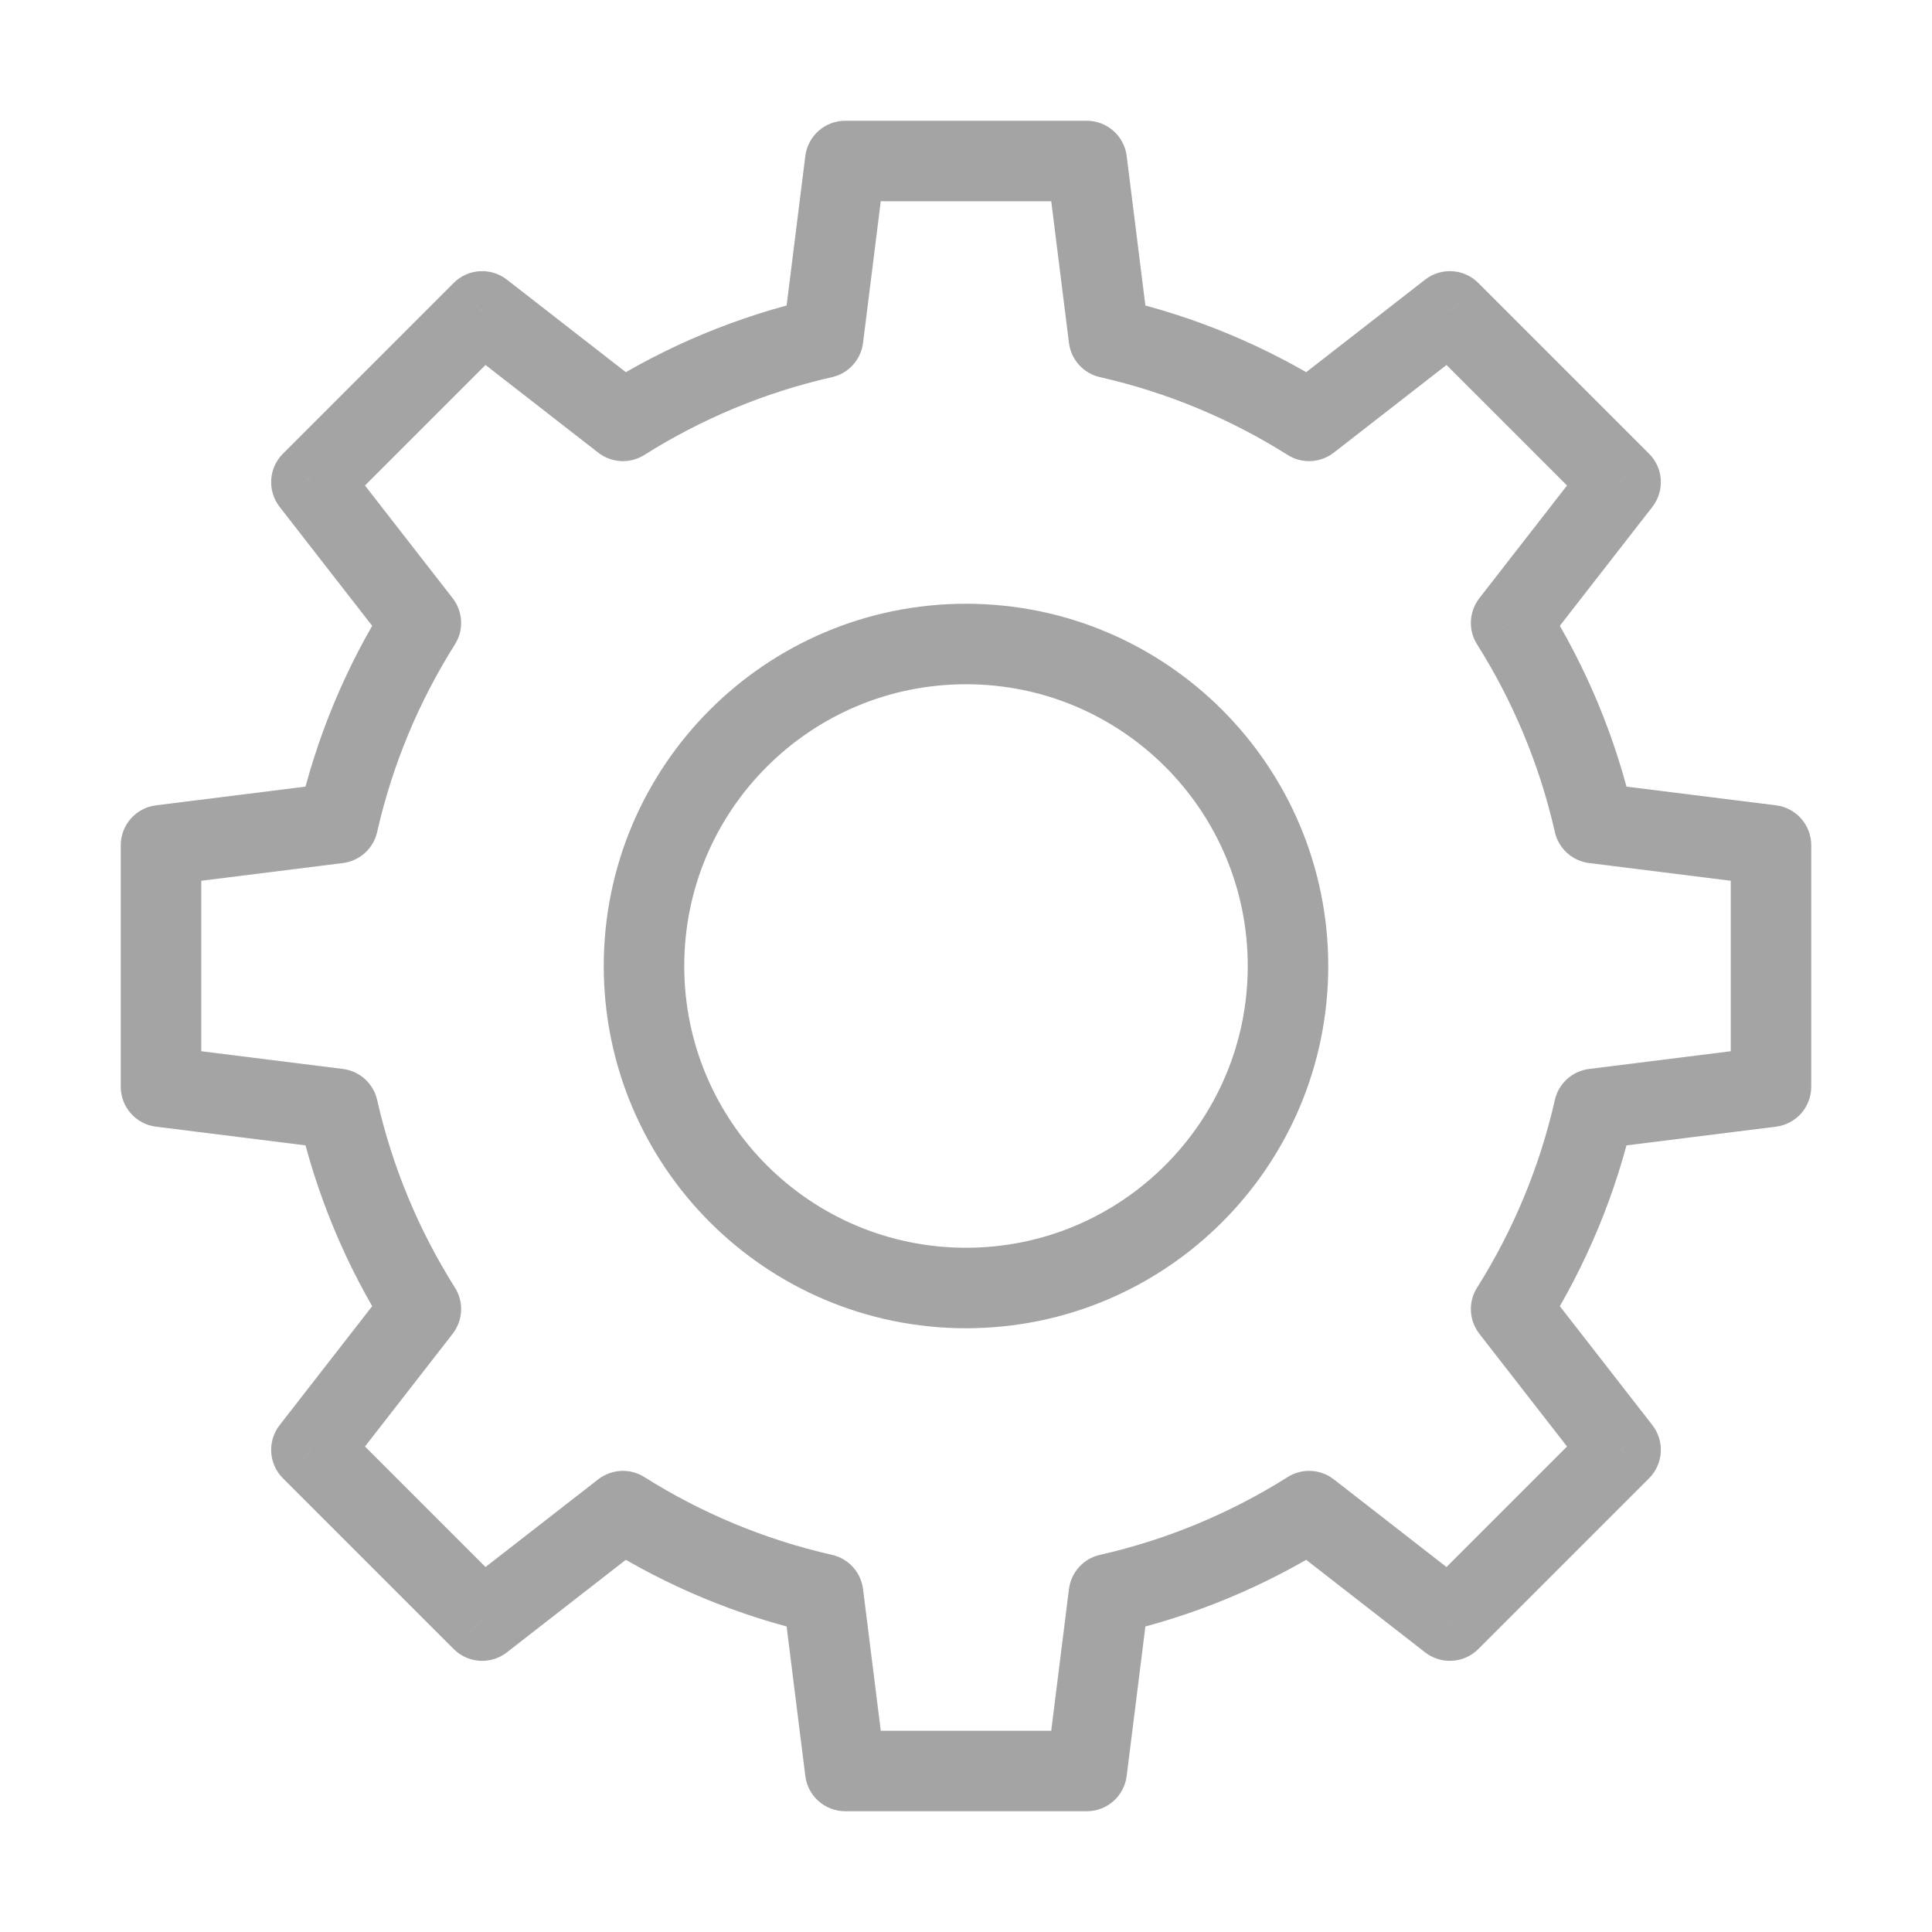
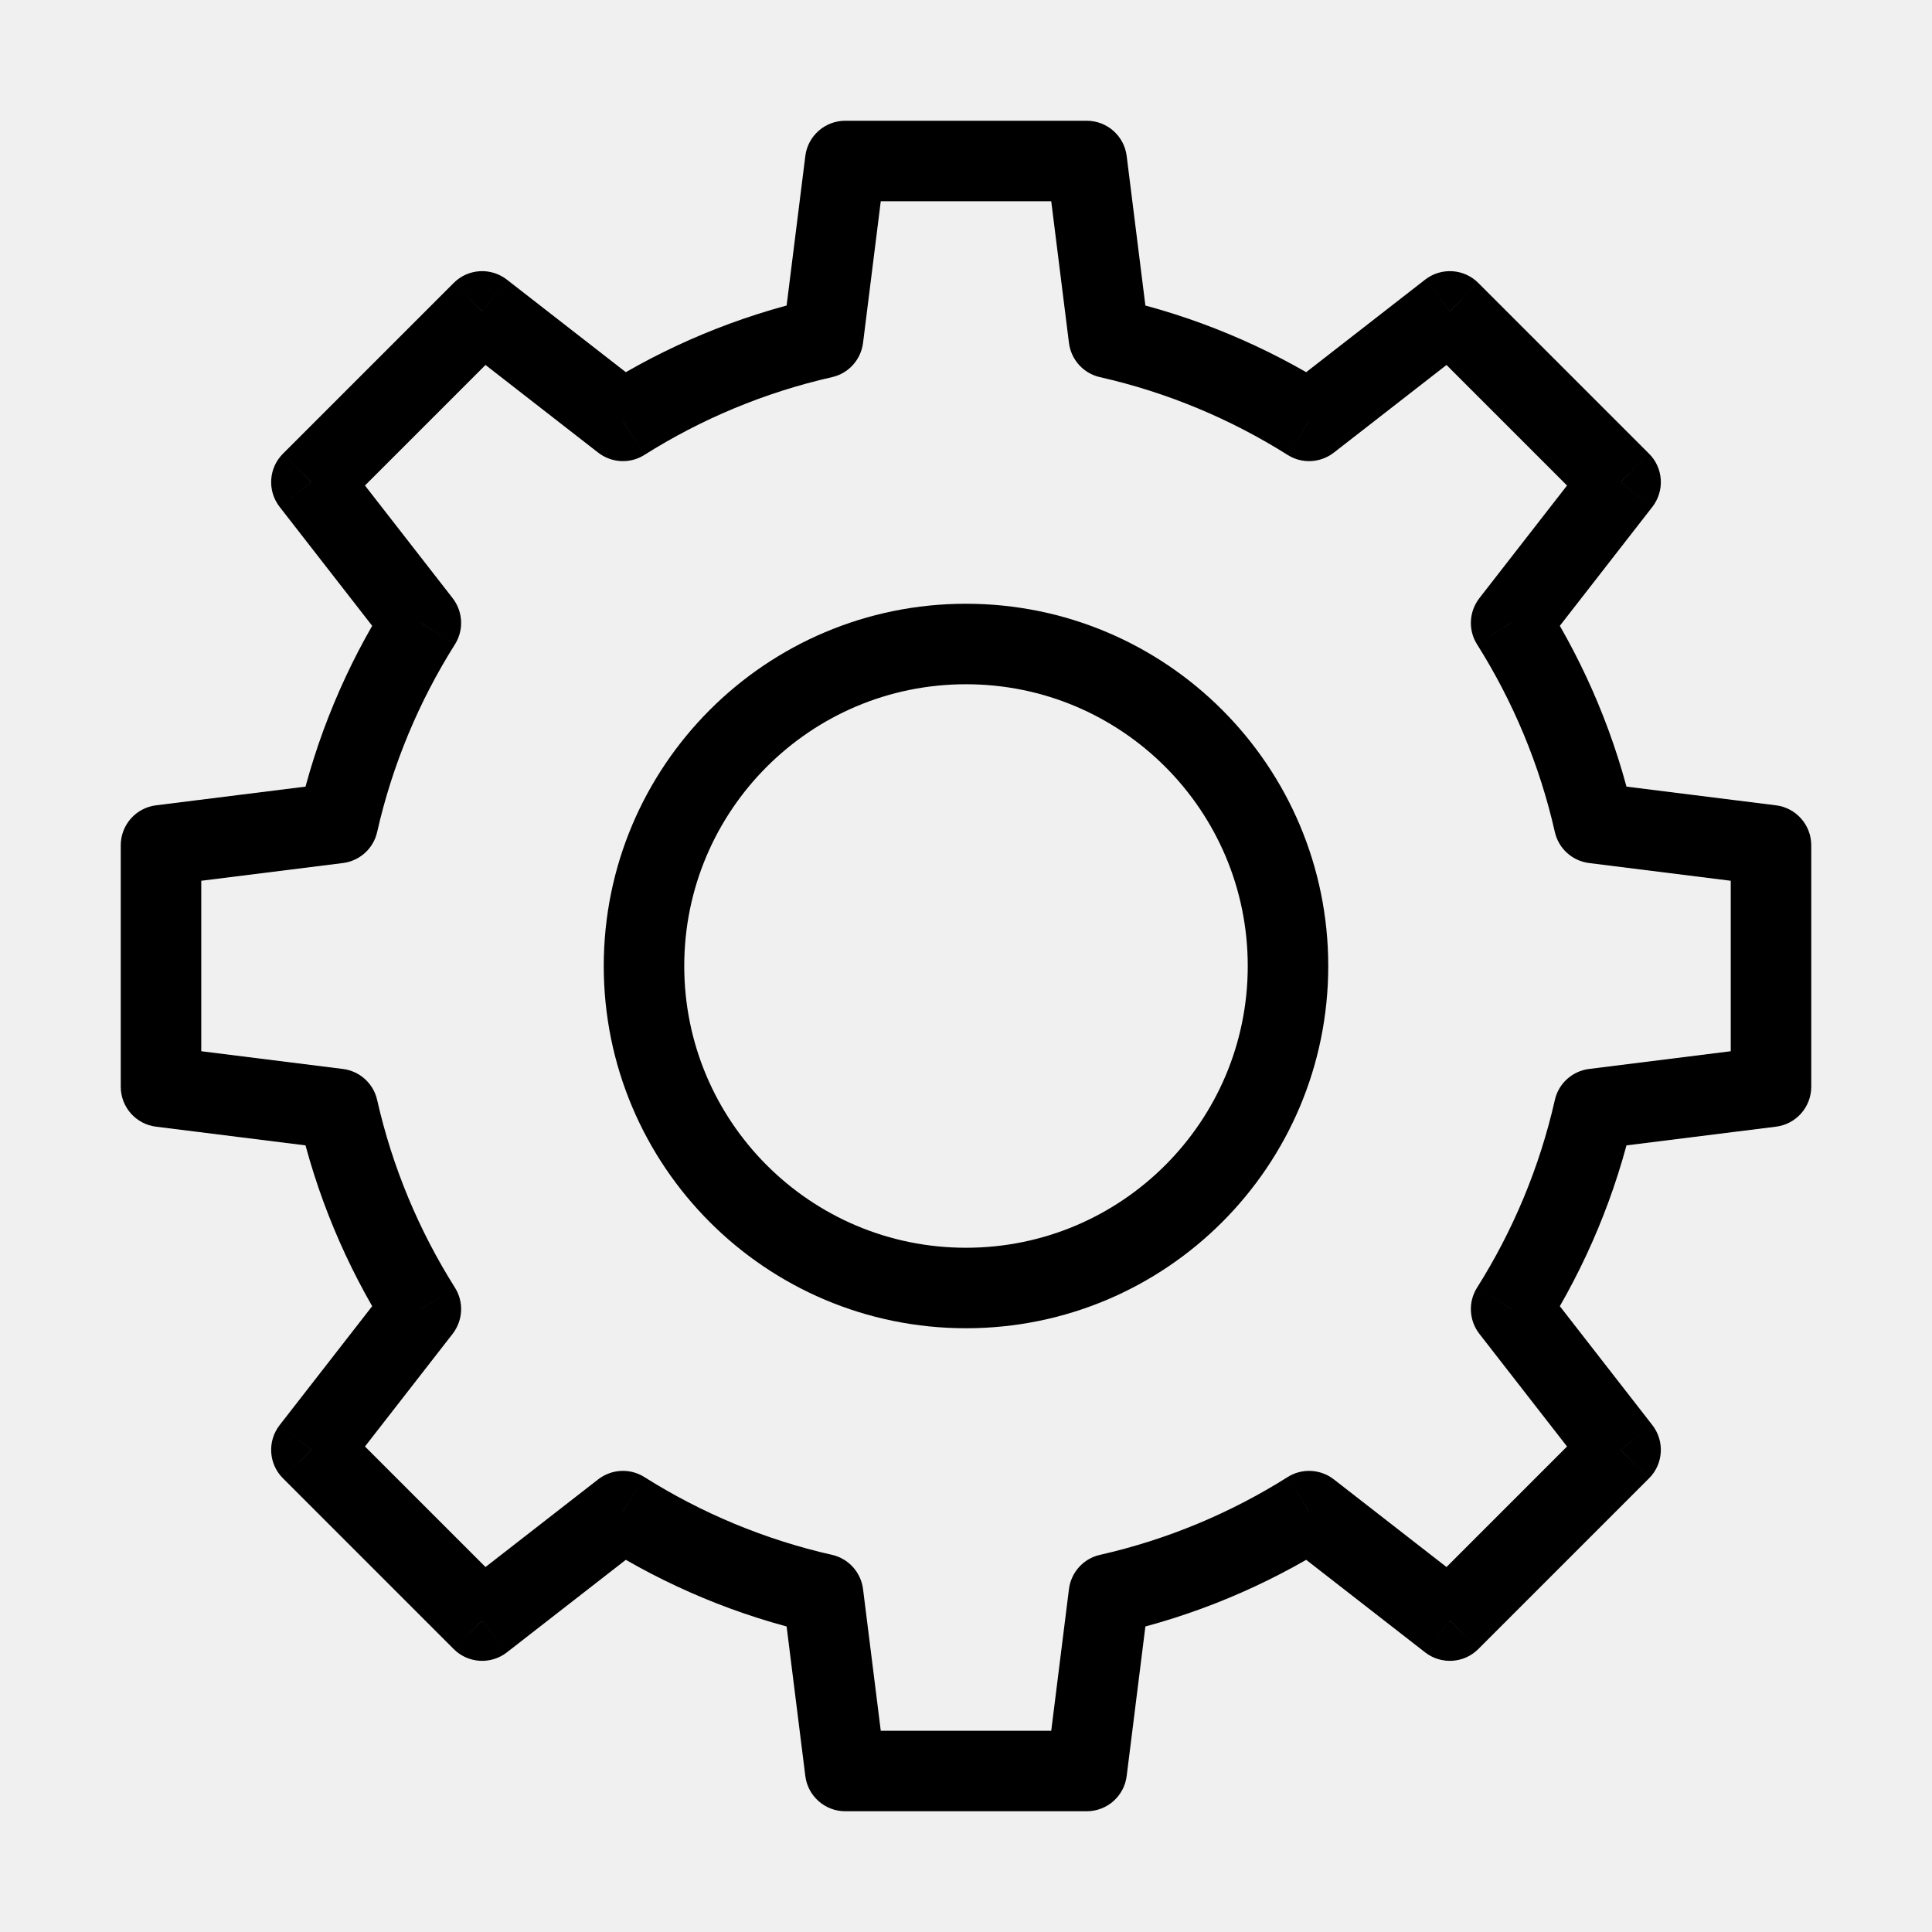
<svg xmlns="http://www.w3.org/2000/svg" width="800px" height="800px" viewBox="0 0 24 24" fill="none">
-   <rect width="24" height="24" fill="white" />
-   <path d="M13.5 2L13.996 1.938C13.965 1.688 13.752 1.5 13.5 1.5V2ZM10.5 2V1.5C10.248 1.5 10.035 1.688 10.004 1.938L10.5 2ZM13.775 4.198L13.279 4.26C13.305 4.468 13.459 4.639 13.664 4.685L13.775 4.198ZM16.262 5.228L15.995 5.651C16.173 5.764 16.402 5.752 16.569 5.623L16.262 5.228ZM18.01 3.868L18.364 3.515C18.186 3.336 17.902 3.319 17.703 3.474L18.01 3.868ZM20.132 5.99L20.526 6.297C20.681 6.098 20.664 5.814 20.485 5.636L20.132 5.99ZM18.772 7.738L18.377 7.431C18.248 7.598 18.236 7.827 18.349 8.005L18.772 7.738ZM19.802 10.225L19.315 10.336C19.361 10.541 19.532 10.695 19.74 10.721L19.802 10.225ZM22 10.5H22.5C22.5 10.248 22.312 10.035 22.062 10.004L22 10.5ZM22 13.5L22.062 13.996C22.312 13.965 22.5 13.752 22.5 13.5H22ZM19.802 13.775L19.74 13.279C19.532 13.305 19.361 13.459 19.315 13.664L19.802 13.775ZM18.772 16.262L18.349 15.995C18.236 16.173 18.248 16.402 18.377 16.569L18.772 16.262ZM20.132 18.01L20.485 18.364C20.664 18.186 20.681 17.902 20.526 17.703L20.132 18.01ZM18.01 20.132L17.703 20.526C17.902 20.681 18.186 20.664 18.364 20.485L18.01 20.132ZM16.262 18.772L16.569 18.377C16.402 18.248 16.173 18.236 15.995 18.349L16.262 18.772ZM13.775 19.802L13.664 19.315C13.459 19.361 13.305 19.532 13.279 19.74L13.775 19.802ZM13.5 22V22.5C13.752 22.5 13.965 22.312 13.996 22.062L13.5 22ZM10.5 22L10.004 22.062C10.035 22.312 10.248 22.5 10.5 22.5V22ZM10.225 19.802L10.721 19.74C10.695 19.532 10.541 19.361 10.336 19.315L10.225 19.802ZM7.738 18.772L8.005 18.349C7.827 18.236 7.598 18.248 7.431 18.377L7.738 18.772ZM5.99 20.132L5.636 20.485C5.814 20.664 6.098 20.681 6.297 20.526L5.99 20.132ZM3.868 18.01L3.474 17.703C3.319 17.902 3.336 18.186 3.515 18.364L3.868 18.01ZM5.228 16.262L5.623 16.569C5.752 16.402 5.764 16.173 5.651 15.995L5.228 16.262ZM4.198 13.775L4.685 13.664C4.639 13.459 4.468 13.305 4.26 13.279L4.198 13.775ZM2 13.5H1.5C1.5 13.752 1.688 13.965 1.938 13.996L2 13.5ZM2 10.5L1.938 10.004C1.688 10.035 1.5 10.248 1.5 10.5H2ZM4.198 10.225L4.26 10.721C4.468 10.695 4.639 10.541 4.685 10.336L4.198 10.225ZM5.228 7.738L5.651 8.005C5.764 7.827 5.752 7.598 5.623 7.431L5.228 7.738ZM3.868 5.99L3.515 5.636C3.336 5.814 3.319 6.098 3.474 6.297L3.868 5.99ZM5.99 3.868L6.297 3.474C6.098 3.319 5.814 3.336 5.636 3.515L5.99 3.868ZM7.738 5.228L7.431 5.623C7.598 5.752 7.827 5.764 8.005 5.651L7.738 5.228ZM10.225 4.198L10.336 4.685C10.541 4.639 10.695 4.468 10.721 4.26L10.225 4.198ZM13.5 1.5H10.5V2.5H13.5V1.5ZM14.271 4.136L13.996 1.938L13.004 2.062L13.279 4.26L14.271 4.136ZM16.528 4.805C15.728 4.301 14.837 3.925 13.885 3.71L13.664 4.685C14.503 4.875 15.289 5.206 15.995 5.651L16.528 4.805ZM16.569 5.623L18.317 4.263L17.703 3.474L15.955 4.834L16.569 5.623ZM17.657 4.222L19.778 6.343L20.485 5.636L18.364 3.515L17.657 4.222ZM19.737 5.683L18.377 7.431L19.166 8.045L20.526 6.297L19.737 5.683ZM20.29 10.115C20.075 9.163 19.699 8.272 19.195 7.472L18.349 8.005C18.794 8.711 19.125 9.497 19.315 10.336L20.29 10.115ZM22.062 10.004L19.864 9.729L19.74 10.721L21.938 10.996L22.062 10.004ZM22.5 13.5V10.5H21.5V13.5H22.5ZM19.864 14.271L22.062 13.996L21.938 13.004L19.74 13.279L19.864 14.271ZM19.195 16.528C19.699 15.728 20.075 14.837 20.29 13.885L19.315 13.664C19.125 14.503 18.794 15.289 18.349 15.995L19.195 16.528ZM20.526 17.703L19.166 15.955L18.377 16.569L19.737 18.317L20.526 17.703ZM18.364 20.485L20.485 18.364L19.778 17.657L17.657 19.778L18.364 20.485ZM15.955 19.166L17.703 20.526L18.317 19.737L16.569 18.377L15.955 19.166ZM13.885 20.29C14.837 20.075 15.728 19.699 16.528 19.195L15.995 18.349C15.289 18.794 14.503 19.125 13.664 19.315L13.885 20.29ZM13.996 22.062L14.271 19.864L13.279 19.74L13.004 21.938L13.996 22.062ZM10.5 22.5H13.5V21.5H10.5V22.5ZM9.729 19.864L10.004 22.062L10.996 21.938L10.721 19.74L9.729 19.864ZM7.472 19.195C8.272 19.699 9.163 20.075 10.115 20.29L10.336 19.315C9.497 19.125 8.711 18.794 8.005 18.349L7.472 19.195ZM6.297 20.526L8.045 19.166L7.431 18.377L5.683 19.737L6.297 20.526ZM3.515 18.364L5.636 20.485L6.343 19.778L4.222 17.657L3.515 18.364ZM4.834 15.955L3.474 17.703L4.263 18.317L5.623 16.569L4.834 15.955ZM3.71 13.885C3.925 14.837 4.301 15.728 4.805 16.528L5.651 15.995C5.206 15.289 4.875 14.503 4.685 13.664L3.71 13.885ZM1.938 13.996L4.136 14.271L4.26 13.279L2.062 13.004L1.938 13.996ZM1.5 10.5V13.5H2.5V10.5H1.5ZM4.136 9.729L1.938 10.004L2.062 10.996L4.26 10.721L4.136 9.729ZM4.805 7.472C4.301 8.272 3.925 9.163 3.71 10.115L4.685 10.336C4.875 9.497 5.206 8.711 5.651 8.005L4.805 7.472ZM3.474 6.297L4.834 8.045L5.623 7.431L4.263 5.683L3.474 6.297ZM5.636 3.515L3.515 5.636L4.222 6.343L6.343 4.222L5.636 3.515ZM8.045 4.834L6.297 3.474L5.683 4.263L7.431 5.623L8.045 4.834ZM10.115 3.71C9.163 3.925 8.272 4.301 7.472 4.805L8.005 5.651C8.711 5.206 9.497 4.875 10.336 4.685L10.115 3.71ZM10.004 1.938L9.729 4.136L10.721 4.26L10.996 2.062L10.004 1.938Z" fill="#a5a4a4" />
-   <circle cx="12" cy="12" r="4" stroke="#a5a4a4" stroke-linejoin="round" />
+   <path d="M13.5 2L13.996 1.938C13.965 1.688 13.752 1.5 13.5 1.5V2ZM10.5 2V1.5C10.248 1.5 10.035 1.688 10.004 1.938L10.5 2ZM13.775 4.198L13.279 4.26C13.305 4.468 13.459 4.639 13.664 4.685L13.775 4.198ZM16.262 5.228L15.995 5.651C16.173 5.764 16.402 5.752 16.569 5.623L16.262 5.228ZM18.01 3.868L18.364 3.515C18.186 3.336 17.902 3.319 17.703 3.474L18.01 3.868ZM20.132 5.99L20.526 6.297C20.681 6.098 20.664 5.814 20.485 5.636L20.132 5.99ZM18.772 7.738L18.377 7.431C18.248 7.598 18.236 7.827 18.349 8.005L18.772 7.738ZM19.802 10.225L19.315 10.336C19.361 10.541 19.532 10.695 19.74 10.721L19.802 10.225ZM22 10.5H22.5C22.5 10.248 22.312 10.035 22.062 10.004L22 10.5ZM22 13.5L22.062 13.996C22.312 13.965 22.5 13.752 22.5 13.5H22ZM19.802 13.775L19.74 13.279C19.532 13.305 19.361 13.459 19.315 13.664L19.802 13.775ZM18.772 16.262L18.349 15.995C18.236 16.173 18.248 16.402 18.377 16.569L18.772 16.262ZM20.132 18.01L20.485 18.364C20.664 18.186 20.681 17.902 20.526 17.703L20.132 18.01ZM18.01 20.132L17.703 20.526C17.902 20.681 18.186 20.664 18.364 20.485L18.01 20.132ZM16.262 18.772L16.569 18.377C16.402 18.248 16.173 18.236 15.995 18.349L16.262 18.772ZM13.775 19.802L13.664 19.315C13.459 19.361 13.305 19.532 13.279 19.74L13.775 19.802ZM13.5 22V22.5C13.752 22.5 13.965 22.312 13.996 22.062L13.5 22ZM10.5 22L10.004 22.062C10.035 22.312 10.248 22.5 10.5 22.5V22ZM10.225 19.802L10.721 19.74C10.695 19.532 10.541 19.361 10.336 19.315L10.225 19.802ZM7.738 18.772L8.005 18.349C7.827 18.236 7.598 18.248 7.431 18.377L7.738 18.772ZM5.99 20.132L5.636 20.485C5.814 20.664 6.098 20.681 6.297 20.526L5.99 20.132ZM3.868 18.01L3.474 17.703C3.319 17.902 3.336 18.186 3.515 18.364L3.868 18.01ZM5.228 16.262L5.623 16.569C5.752 16.402 5.764 16.173 5.651 15.995L5.228 16.262ZM4.198 13.775L4.685 13.664C4.639 13.459 4.468 13.305 4.26 13.279L4.198 13.775ZM2 13.5H1.5C1.5 13.752 1.688 13.965 1.938 13.996L2 13.5ZM2 10.5L1.938 10.004C1.688 10.035 1.5 10.248 1.5 10.5H2ZM4.198 10.225L4.26 10.721C4.468 10.695 4.639 10.541 4.685 10.336L4.198 10.225ZM5.228 7.738L5.651 8.005C5.764 7.827 5.752 7.598 5.623 7.431L5.228 7.738ZM3.868 5.99L3.515 5.636C3.336 5.814 3.319 6.098 3.474 6.297L3.868 5.99ZM5.99 3.868L6.297 3.474C6.098 3.319 5.814 3.336 5.636 3.515L5.99 3.868ZM7.738 5.228L7.431 5.623C7.598 5.752 7.827 5.764 8.005 5.651L7.738 5.228ZM10.225 4.198L10.336 4.685C10.541 4.639 10.695 4.468 10.721 4.26L10.225 4.198ZM13.5 1.5H10.5V2.5H13.5V1.5ZM14.271 4.136L13.996 1.938L13.004 2.062L13.279 4.26L14.271 4.136ZM16.528 4.805C15.728 4.301 14.837 3.925 13.885 3.71L13.664 4.685C14.503 4.875 15.289 5.206 15.995 5.651L16.528 4.805ZM16.569 5.623L18.317 4.263L17.703 3.474L15.955 4.834L16.569 5.623ZM17.657 4.222L19.778 6.343L20.485 5.636L18.364 3.515L17.657 4.222ZM19.737 5.683L18.377 7.431L19.166 8.045L20.526 6.297L19.737 5.683ZM20.29 10.115C20.075 9.163 19.699 8.272 19.195 7.472L18.349 8.005C18.794 8.711 19.125 9.497 19.315 10.336L20.29 10.115ZM22.062 10.004L19.864 9.729L19.74 10.721L21.938 10.996L22.062 10.004ZM22.5 13.5V10.5H21.5V13.5H22.5ZM19.864 14.271L22.062 13.996L21.938 13.004L19.74 13.279L19.864 14.271ZM19.195 16.528C19.699 15.728 20.075 14.837 20.29 13.885L19.315 13.664C19.125 14.503 18.794 15.289 18.349 15.995L19.195 16.528ZM20.526 17.703L19.166 15.955L18.377 16.569L19.737 18.317L20.526 17.703ZM18.364 20.485L20.485 18.364L19.778 17.657L17.657 19.778L18.364 20.485ZM15.955 19.166L17.703 20.526L18.317 19.737L16.569 18.377L15.955 19.166ZM13.885 20.29C14.837 20.075 15.728 19.699 16.528 19.195L15.995 18.349C15.289 18.794 14.503 19.125 13.664 19.315L13.885 20.29ZM13.996 22.062L14.271 19.864L13.279 19.74L13.004 21.938L13.996 22.062ZM10.5 22.5H13.5V21.5H10.5V22.5ZM9.729 19.864L10.004 22.062L10.996 21.938L10.721 19.74L9.729 19.864ZM7.472 19.195C8.272 19.699 9.163 20.075 10.115 20.29L10.336 19.315C9.497 19.125 8.711 18.794 8.005 18.349L7.472 19.195ZM6.297 20.526L8.045 19.166L7.431 18.377L5.683 19.737L6.297 20.526ZM3.515 18.364L5.636 20.485L6.343 19.778L4.222 17.657L3.515 18.364ZM4.834 15.955L3.474 17.703L4.263 18.317L5.623 16.569L4.834 15.955ZM3.71 13.885C3.925 14.837 4.301 15.728 4.805 16.528L5.651 15.995C5.206 15.289 4.875 14.503 4.685 13.664L3.71 13.885ZM1.938 13.996L4.136 14.271L4.26 13.279L2.062 13.004L1.938 13.996ZM1.5 10.5V13.5H2.5V10.5H1.5ZM4.136 9.729L1.938 10.004L2.062 10.996L4.26 10.721L4.136 9.729ZM4.805 7.472C4.301 8.272 3.925 9.163 3.71 10.115L4.685 10.336C4.875 9.497 5.206 8.711 5.651 8.005L4.805 7.472ZM3.474 6.297L4.834 8.045L5.623 7.431L4.263 5.683L3.474 6.297ZM5.636 3.515L3.515 5.636L4.222 6.343L6.343 4.222L5.636 3.515ZM8.045 4.834L6.297 3.474L5.683 4.263L7.431 5.623L8.045 4.834ZM10.115 3.71C9.163 3.925 8.272 4.301 7.472 4.805L8.005 5.651C8.711 5.206 9.497 4.875 10.336 4.685L10.115 3.71ZM10.004 1.938L9.729 4.136L10.721 4.26L10.996 2.062L10.004 1.938Z" fill="currentColor" />
+   <circle cx="12" cy="12" r="4" stroke="currentColor" stroke-linejoin="round" />
</svg>
